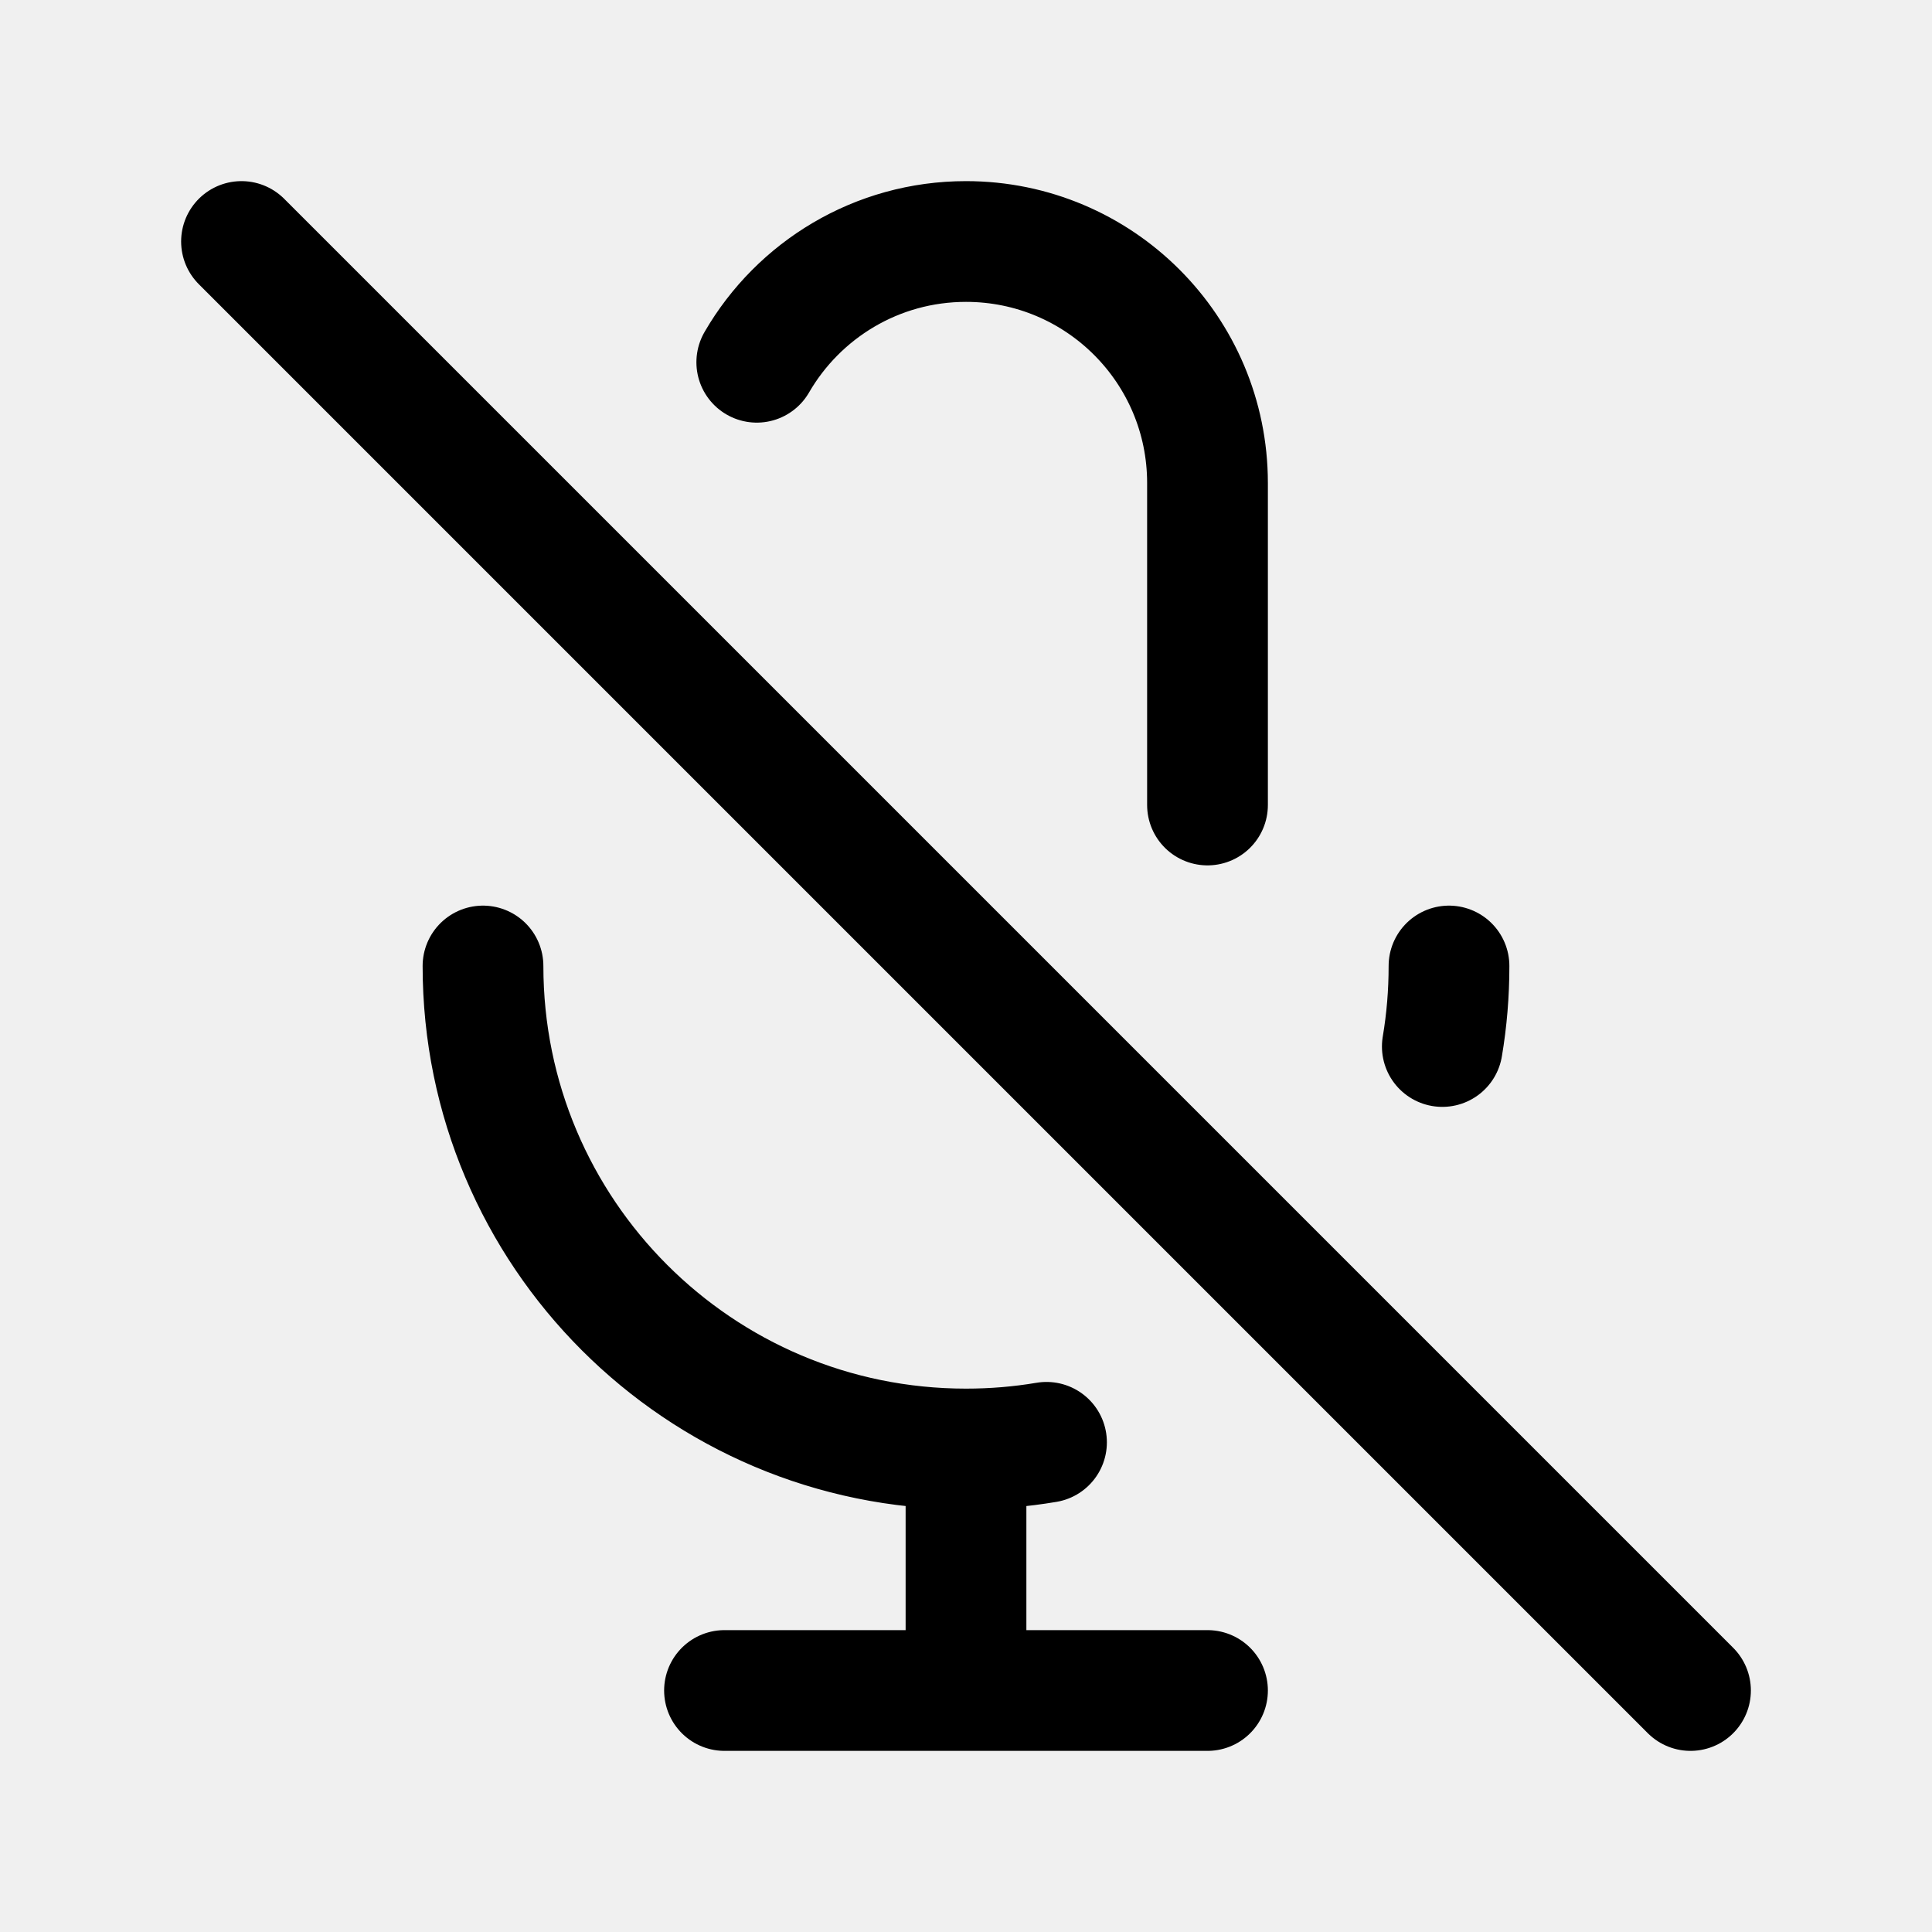
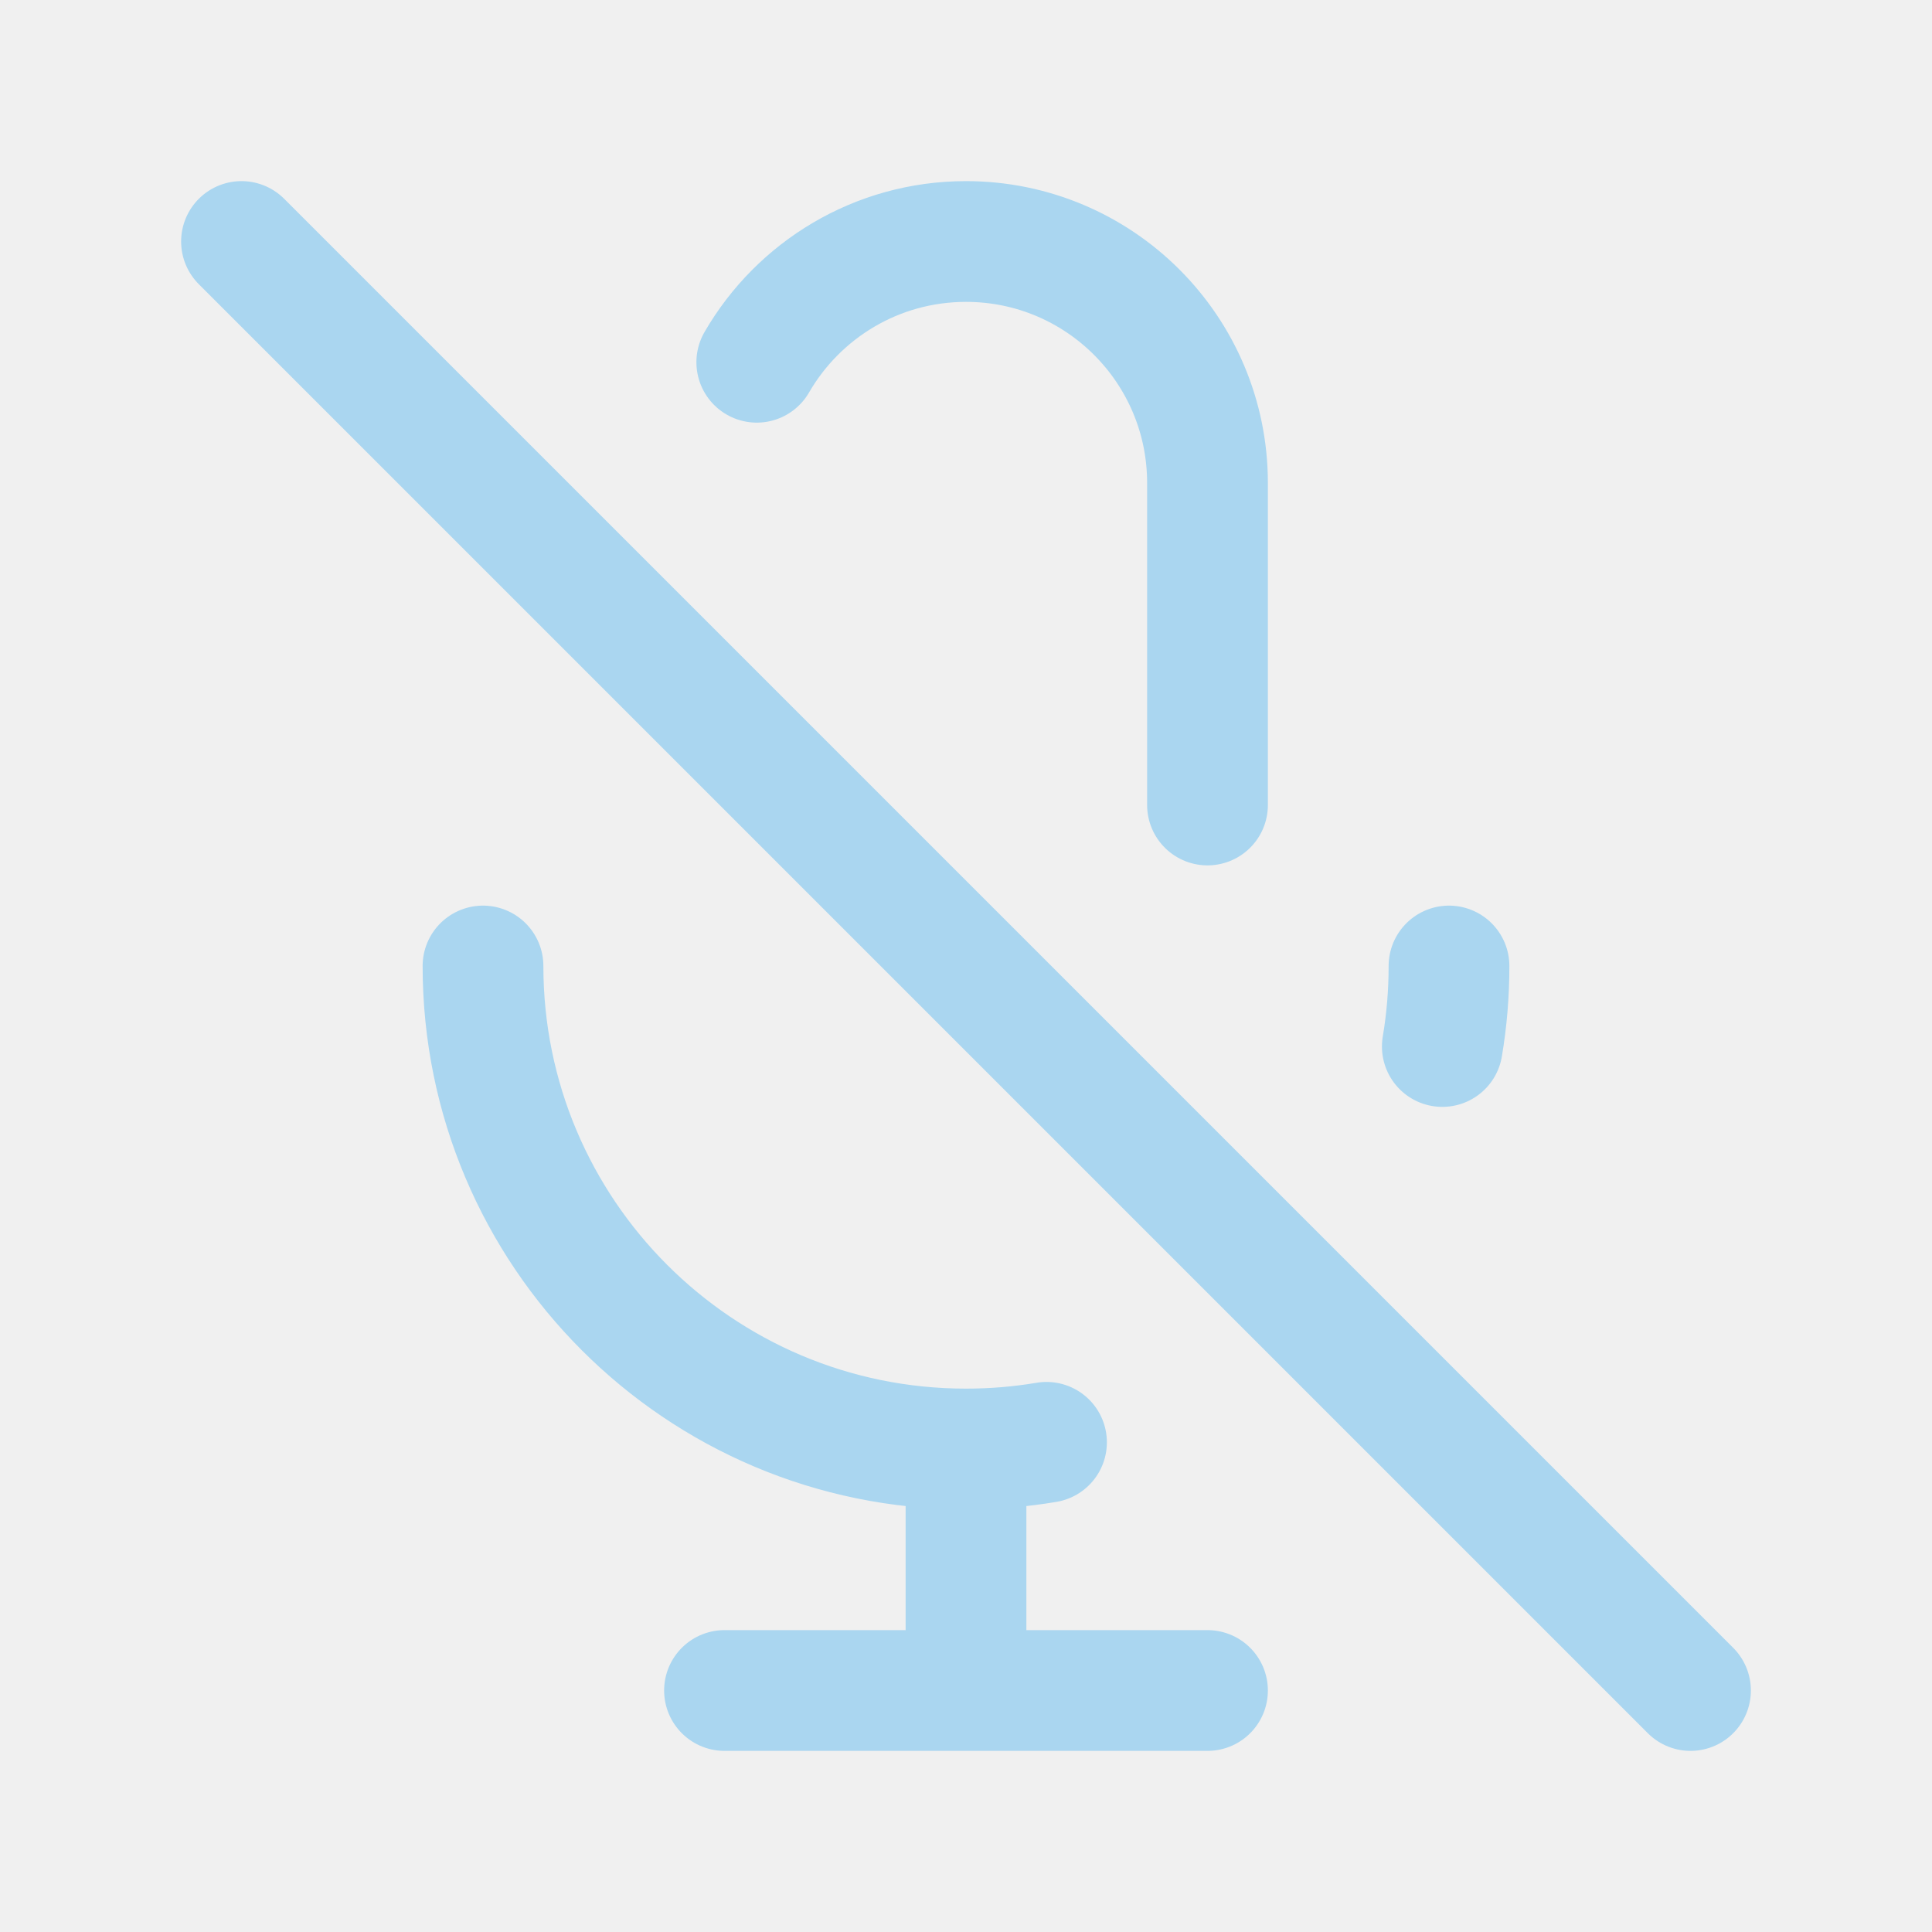
- <svg xmlns="http://www.w3.org/2000/svg" width="120px" height="120px" viewBox="0 0 24 24" fill="none">
-   <g id="SVGRepo_bgCarrier" stroke-width="0" />
-   <g id="SVGRepo_tracerCarrier" stroke-linecap="round" stroke-linejoin="round" />
-   <g id="SVGRepo_iconCarrier">
-     <path d="M9.401 4.5C9.92 3.603 10.89 3 12 3C13.657 3 15 4.343 15 6V10M18 12C18 12.341 17.972 12.675 17.917 13M3 3L21 21M12 18C8.686 18 6 15.314 6 12M12 18C12.341 18 12.675 17.972 13 17.917M12 18V21M12 21H15M12 21H9" stroke="#000000" stroke-width="1.5" stroke-linecap="round" stroke-linejoin="round" style="--darkreader-inline-stroke: #ffffff;" data-darkreader-inline-stroke="" />
+ <svg width="120px" height="120px" viewBox="0 0 24 24" fill="none">
+   <g id="bgCarrier" stroke-width="0" />
+   <g id="tracerCarrier" stroke-linecap="round" stroke-linejoin="round" />
+   <g id="iconCarrier">
+     <path d="M9.401 4.5C9.92 3.603 10.89 3 12 3C13.657 3 15 4.343 15 6V10M18 12C18 12.341 17.972 12.675 17.917 13M3 3L21 21M12 18C8.686 18 6 15.314 6 12M12 18C12.341 18 12.675 17.972 13 17.917M12 18V21M12 21H15M12 21H9" stroke="#AAD6F0" stroke-width="1.5" stroke-linecap="round" stroke-linejoin="round" style="--darkreader-inline-stroke: #ffffff;" data-darkreader-inline-stroke="" />
  </g>
</svg>
